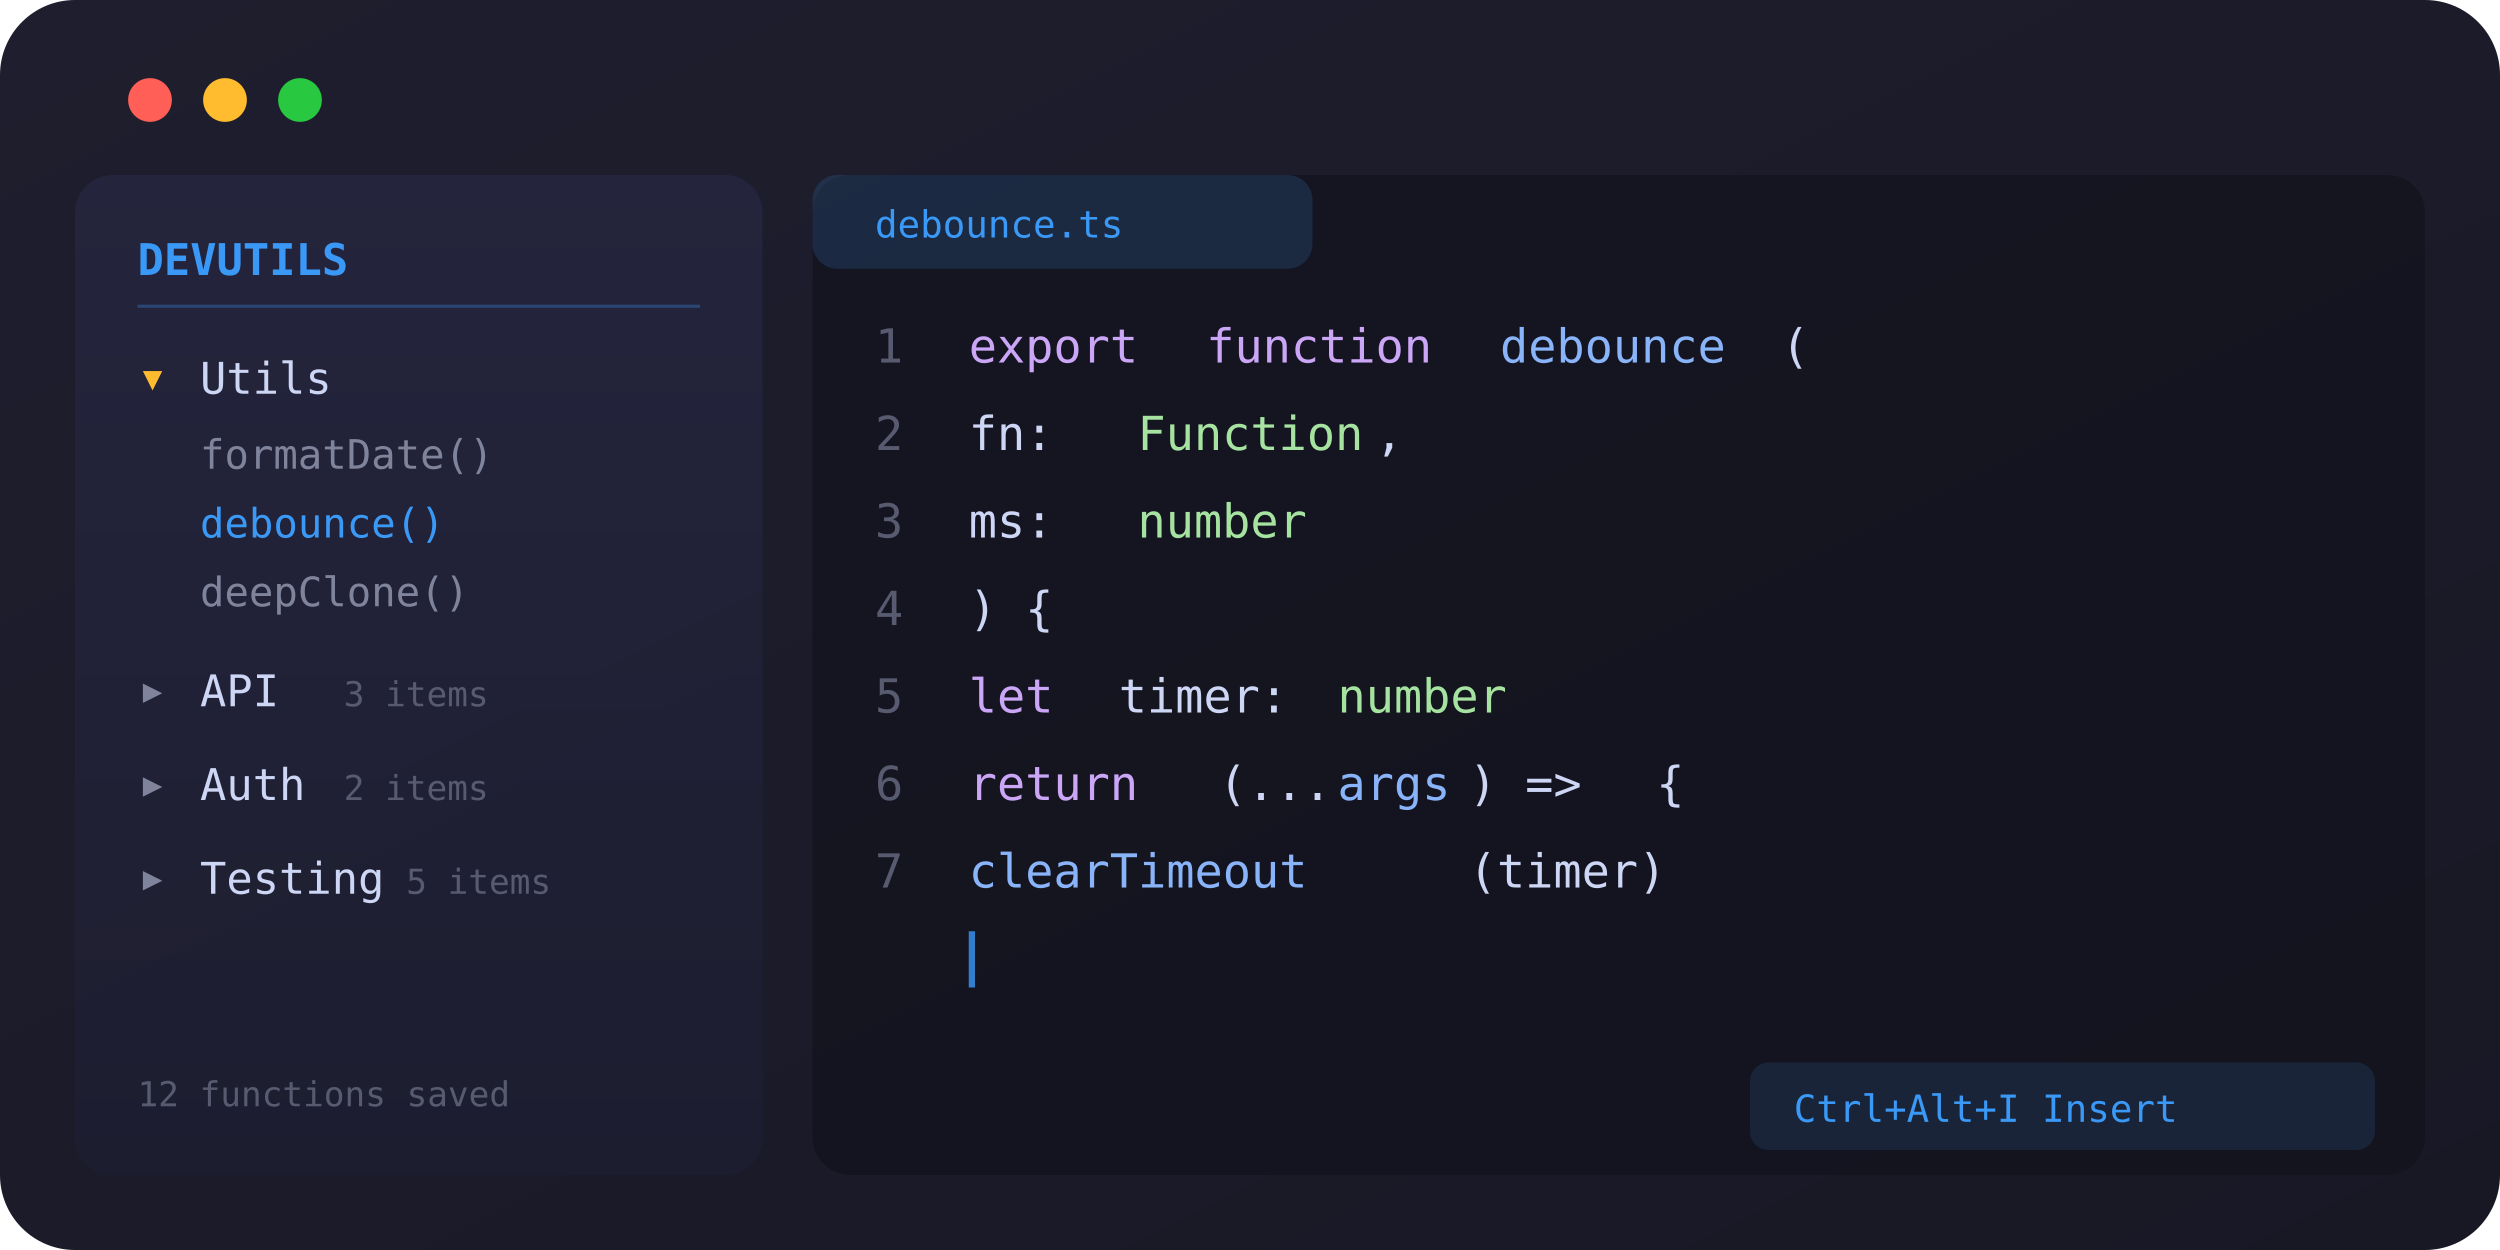
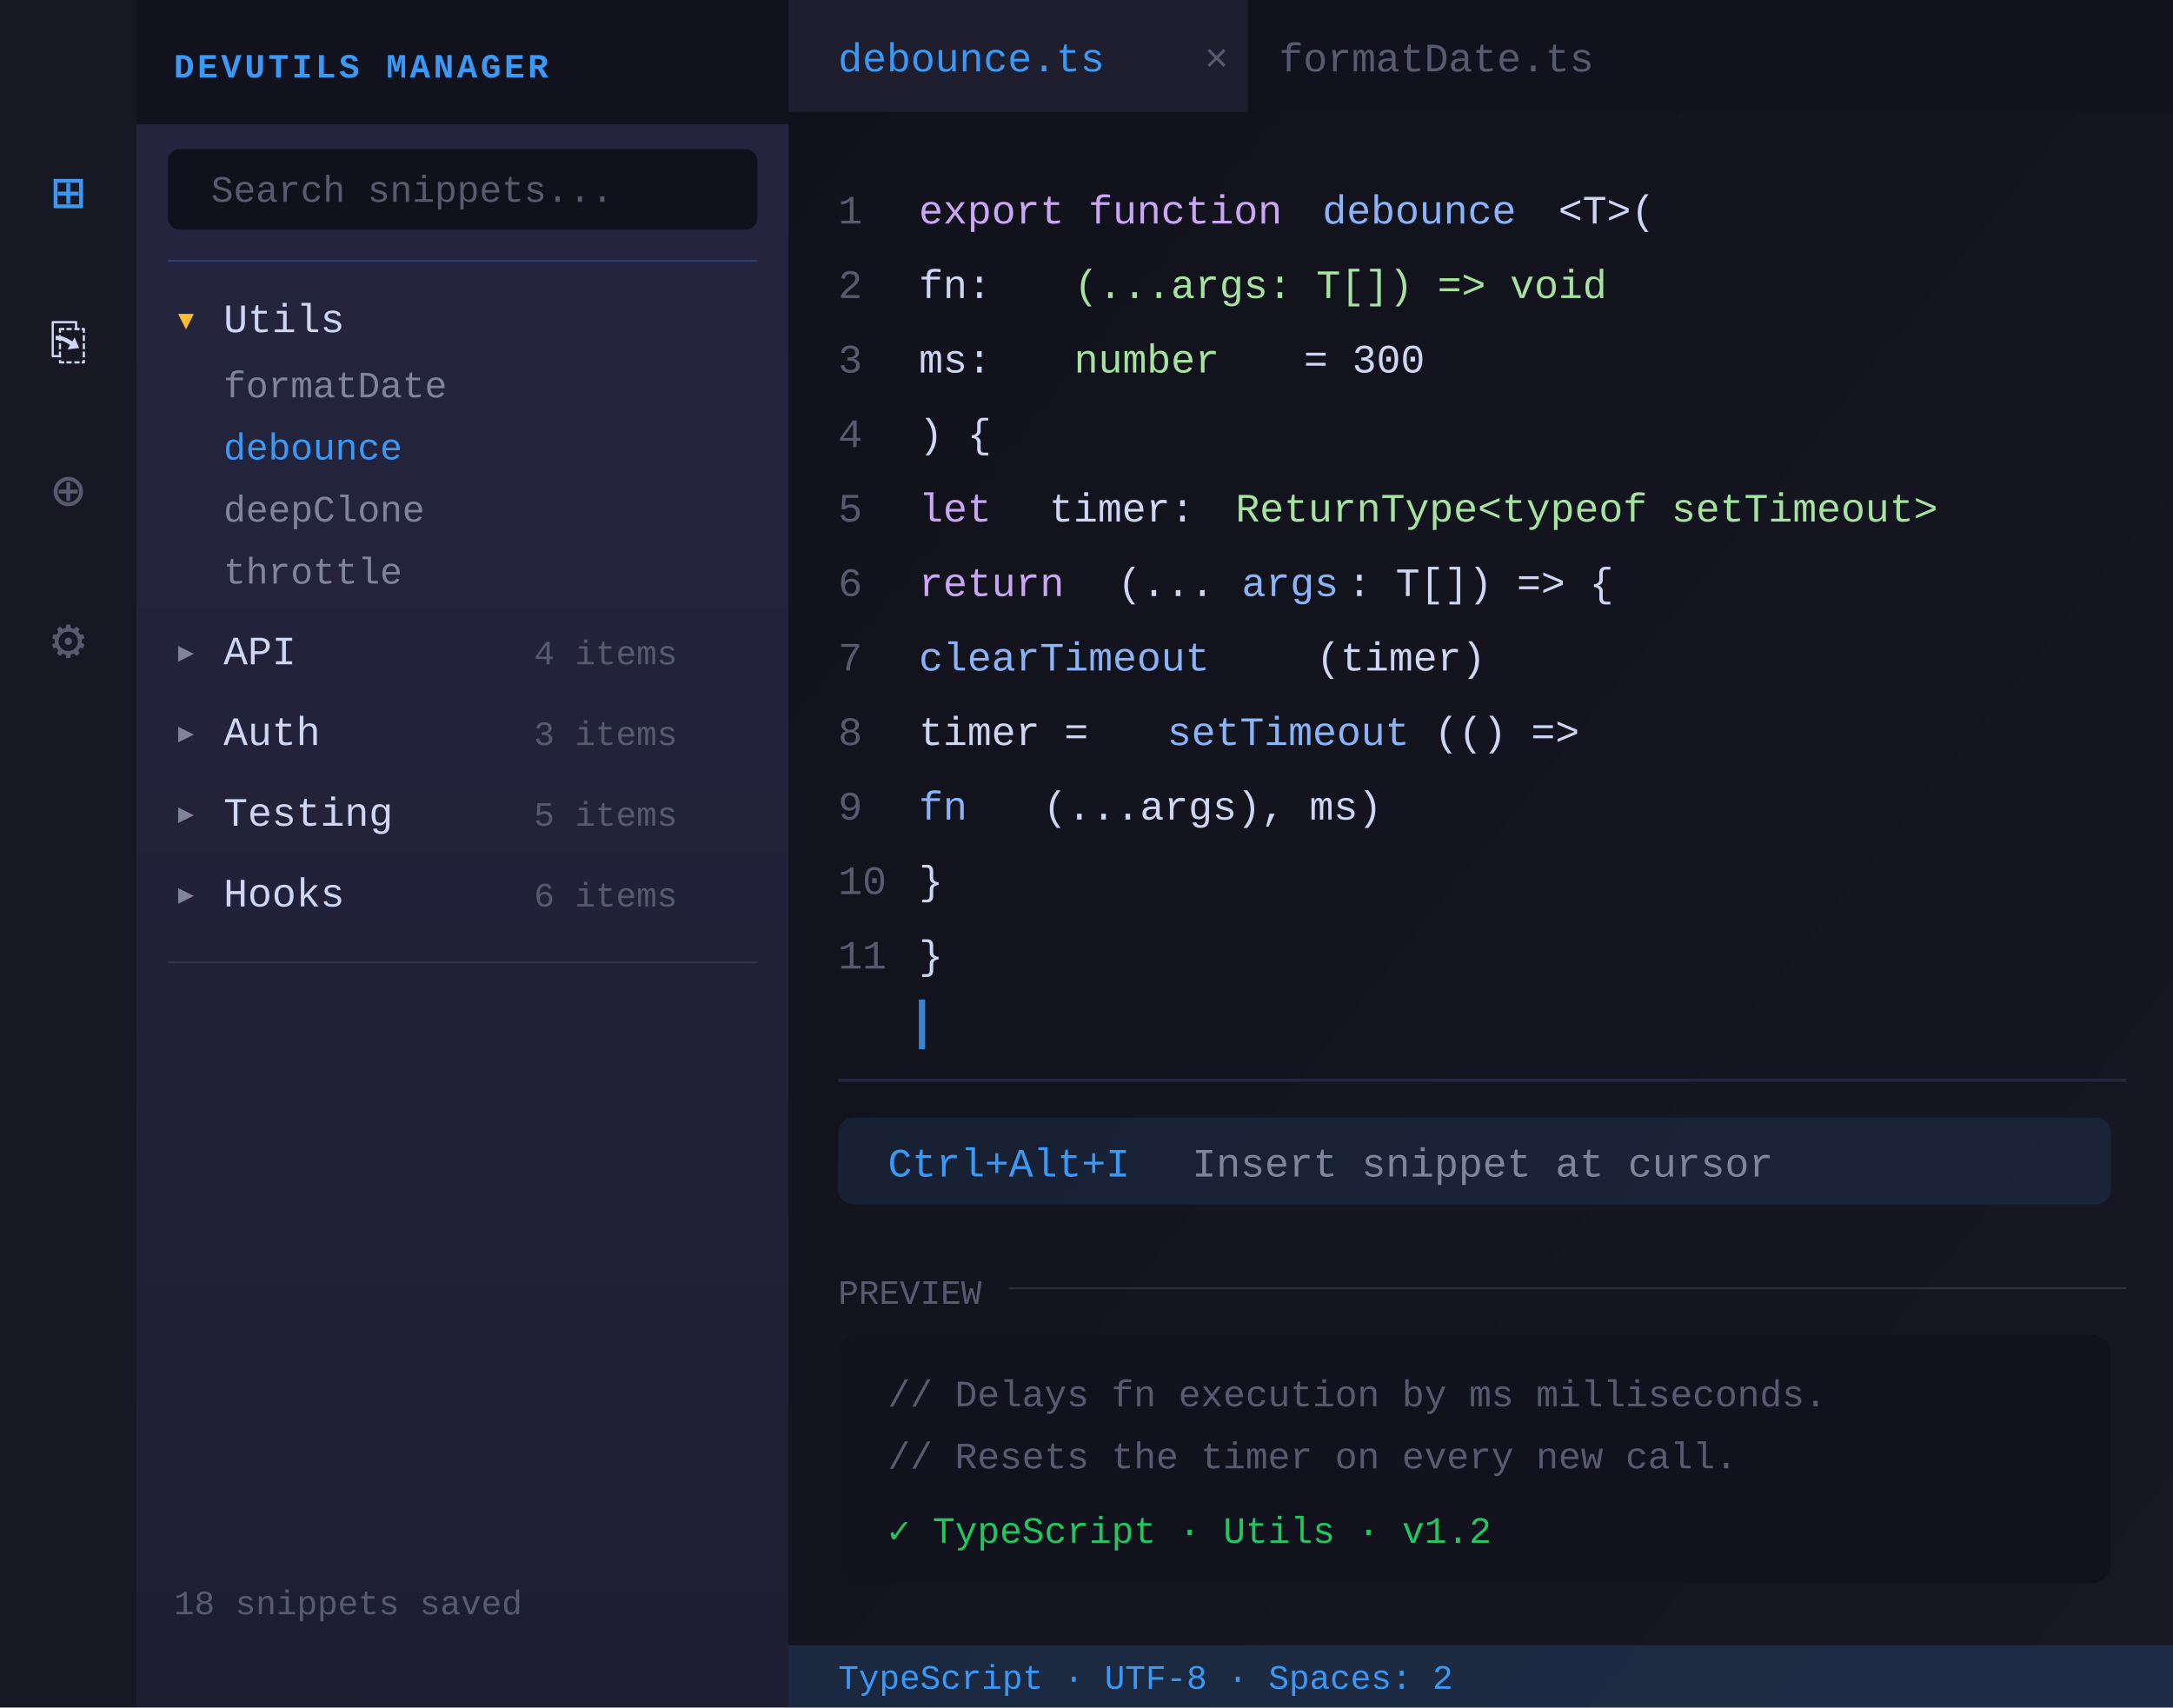
- <svg xmlns="http://www.w3.org/2000/svg" viewBox="0 0 800 400">
+ <svg xmlns="http://www.w3.org/2000/svg" viewBox="0 0 700 550">
  <defs>
    <linearGradient id="bg" x1="0%" y1="0%" x2="100%" y2="100%">
-       <stop offset="0%" style="stop-color:#1e1e2e" />
-       <stop offset="100%" style="stop-color:#181825" />
+       <stop offset="0%" stop-color="#1e1e2e" />
+       <stop offset="100%" stop-color="#181825" />
    </linearGradient>
    <linearGradient id="sidebar" x1="0%" y1="0%" x2="0%" y2="100%">
-       <stop offset="0%" style="stop-color:#252540" />
-       <stop offset="100%" style="stop-color:#1e1e32" />
+       <stop offset="0%" stop-color="#252540" />
+       <stop offset="100%" stop-color="#1e1e32" />
+     </linearGradient>
+     <linearGradient id="editor" x1="0%" y1="0%" x2="100%" y2="100%">
+       <stop offset="0%" stop-color="#11111b" />
+       <stop offset="100%" stop-color="#181825" />
    </linearGradient>
  </defs>
-   <rect width="800" height="400" rx="24" fill="url(#bg)" />
-   <circle cx="48" cy="32" r="7" fill="#ff5f57" />
-   <circle cx="72" cy="32" r="7" fill="#febc2e" />
-   <circle cx="96" cy="32" r="7" fill="#28c840" />
-   <rect x="24" y="56" width="220" height="320" rx="12" fill="url(#sidebar)" opacity="0.8" />
-   <text x="44" y="88" font-family="monospace" font-size="14" font-weight="bold" fill="#3a99f7">DEVUTILS</text>
-   <line x1="44" y1="98" x2="224" y2="98" stroke="#3a99f7" stroke-width="1" opacity="0.3" />
-   <text x="44" y="126" font-family="monospace" font-size="16" fill="#febc2e">▾</text>
-   <text x="64" y="126" font-family="monospace" font-size="14" fill="#cdd6f4">Utils</text>
-   <text x="64" y="150" font-family="monospace" font-size="13" fill="#7f849c">  formatDate()</text>
-   <text x="64" y="172" font-family="monospace" font-size="13" fill="#3a99f7">  debounce()</text>
-   <text x="64" y="194" font-family="monospace" font-size="13" fill="#7f849c">  deepClone()</text>
-   <text x="44" y="226" font-family="monospace" font-size="16" fill="#7f849c">▸</text>
-   <text x="64" y="226" font-family="monospace" font-size="14" fill="#cdd6f4">API</text>
-   <text x="110" y="226" font-family="monospace" font-size="11" fill="#585b70">3 items</text>
-   <text x="44" y="256" font-family="monospace" font-size="16" fill="#7f849c">▸</text>
-   <text x="64" y="256" font-family="monospace" font-size="14" fill="#cdd6f4">Auth</text>
-   <text x="110" y="256" font-family="monospace" font-size="11" fill="#585b70">2 items</text>
-   <text x="44" y="286" font-family="monospace" font-size="16" fill="#7f849c">▸</text>
-   <text x="64" y="286" font-family="monospace" font-size="14" fill="#cdd6f4">Testing</text>
-   <text x="130" y="286" font-family="monospace" font-size="11" fill="#585b70">5 items</text>
-   <text x="44" y="354" font-family="monospace" font-size="11" fill="#585b70">12 functions saved</text>
-   <rect x="260" y="56" width="516" height="320" rx="12" fill="#11111b" opacity="0.6" />
-   <rect x="260" y="56" width="160" height="30" rx="8" fill="#3a99f7" opacity="0.15" />
-   <text x="280" y="76" font-family="monospace" font-size="12" fill="#3a99f7">debounce.ts</text>
-   <text x="280" y="116" font-family="monospace" font-size="15" fill="#585b70">1</text>
-   <text x="310" y="116" font-family="monospace" font-size="15" fill="#cba6f7">export</text>
-   <text x="386" y="116" font-family="monospace" font-size="15" fill="#cba6f7">function</text>
-   <text x="480" y="116" font-family="monospace" font-size="15" fill="#89b4fa">debounce</text>
-   <text x="570" y="116" font-family="monospace" font-size="15" fill="#cdd6f4">(</text>
-   <text x="280" y="144" font-family="monospace" font-size="15" fill="#585b70">2</text>
-   <text x="310" y="144" font-family="monospace" font-size="15" fill="#cdd6f4">  fn:</text>
-   <text x="364" y="144" font-family="monospace" font-size="15" fill="#a6e3a1">Function</text>
-   <text x="440" y="144" font-family="monospace" font-size="15" fill="#cdd6f4">,</text>
-   <text x="280" y="172" font-family="monospace" font-size="15" fill="#585b70">3</text>
-   <text x="310" y="172" font-family="monospace" font-size="15" fill="#cdd6f4">  ms:</text>
-   <text x="364" y="172" font-family="monospace" font-size="15" fill="#a6e3a1">number</text>
-   <text x="280" y="200" font-family="monospace" font-size="15" fill="#585b70">4</text>
-   <text x="310" y="200" font-family="monospace" font-size="15" fill="#cdd6f4">) {</text>
-   <text x="280" y="228" font-family="monospace" font-size="15" fill="#585b70">5</text>
-   <text x="310" y="228" font-family="monospace" font-size="15" fill="#cba6f7">  let</text>
-   <text x="358" y="228" font-family="monospace" font-size="15" fill="#cdd6f4">timer:</text>
-   <text x="428" y="228" font-family="monospace" font-size="15" fill="#a6e3a1">number</text>
-   <text x="280" y="256" font-family="monospace" font-size="15" fill="#585b70">6</text>
-   <text x="310" y="256" font-family="monospace" font-size="15" fill="#cba6f7">  return</text>
-   <text x="390" y="256" font-family="monospace" font-size="15" fill="#cdd6f4">(...</text>
-   <text x="428" y="256" font-family="monospace" font-size="15" fill="#89b4fa">args</text>
-   <text x="470" y="256" font-family="monospace" font-size="15" fill="#cdd6f4">) =&gt;</text>
-   <text x="530" y="256" font-family="monospace" font-size="15" fill="#cdd6f4">{</text>
-   <text x="280" y="284" font-family="monospace" font-size="15" fill="#585b70">7</text>
-   <text x="310" y="284" font-family="monospace" font-size="15" fill="#89b4fa">    clearTimeout</text>
-   <text x="470" y="284" font-family="monospace" font-size="15" fill="#cdd6f4">(timer)</text>
-   <rect x="310" y="298" width="2" height="18" fill="#3a99f7" opacity="0.8" />
-   <rect x="560" y="340" width="200" height="28" rx="6" fill="#3a99f7" opacity="0.12" />
-   <text x="574" y="359" font-family="monospace" font-size="12" fill="#3a99f7">Ctrl+Alt+I  Insert</text>
+   <rect width="700" height="550" fill="url(#bg)" />
+   <rect x="0" y="0" width="44" height="550" fill="#181825" />
+   <text x="22" y="68" font-family="'Courier New', monospace" font-size="18" fill="#3a99f7" text-anchor="middle">⊞</text>
+   <text x="22" y="116" font-family="'Courier New', monospace" font-size="18" fill="#cdd6f4" text-anchor="middle">⎘</text>
+   <text x="22" y="164" font-family="'Courier New', monospace" font-size="18" fill="#585b70" text-anchor="middle">⊕</text>
+   <text x="22" y="212" font-family="'Courier New', monospace" font-size="18" fill="#585b70" text-anchor="middle">⚙</text>
+   <rect x="44" y="0" width="210" height="550" fill="url(#sidebar)" />
+   <rect x="44" y="0" width="210" height="40" fill="#12121f" />
+   <text x="56" y="25" font-family="'Courier New', monospace" font-size="11" font-weight="bold" fill="#3a99f7" letter-spacing="1">DEVUTILS MANAGER</text>
+   <rect x="54" y="48" width="190" height="26" rx="4" fill="#11111b" />
+   <text x="68" y="65" font-family="'Courier New', monospace" font-size="12" fill="#585b70">Search snippets...</text>
+   <line x1="54" y1="84" x2="244" y2="84" stroke="#3a99f7" stroke-width="0.5" opacity="0.3" />
+   <text x="56" y="107" font-family="'Courier New', monospace" font-size="13" fill="#febc2e">▾</text>
+   <text x="72" y="107" font-family="'Courier New', monospace" font-size="13" fill="#cdd6f4">Utils</text>
+   <text x="72" y="128" font-family="'Courier New', monospace" font-size="12" fill="#7f849c">  formatDate</text>
+   <text x="72" y="148" font-family="'Courier New', monospace" font-size="12" fill="#3a99f7">  debounce</text>
+   <text x="72" y="168" font-family="'Courier New', monospace" font-size="12" fill="#7f849c">  deepClone</text>
+   <text x="72" y="188" font-family="'Courier New', monospace" font-size="12" fill="#7f849c">  throttle</text>
+   <text x="56" y="214" font-family="'Courier New', monospace" font-size="13" fill="#7f849c">▸</text>
+   <text x="72" y="214" font-family="'Courier New', monospace" font-size="13" fill="#cdd6f4">API</text>
+   <text x="172" y="214" font-family="'Courier New', monospace" font-size="11" fill="#585b70">4 items</text>
+   <text x="56" y="240" font-family="'Courier New', monospace" font-size="13" fill="#7f849c">▸</text>
+   <text x="72" y="240" font-family="'Courier New', monospace" font-size="13" fill="#cdd6f4">Auth</text>
+   <text x="172" y="240" font-family="'Courier New', monospace" font-size="11" fill="#585b70">3 items</text>
+   <text x="56" y="266" font-family="'Courier New', monospace" font-size="13" fill="#7f849c">▸</text>
+   <text x="72" y="266" font-family="'Courier New', monospace" font-size="13" fill="#cdd6f4">Testing</text>
+   <text x="172" y="266" font-family="'Courier New', monospace" font-size="11" fill="#585b70">5 items</text>
+   <text x="56" y="292" font-family="'Courier New', monospace" font-size="13" fill="#7f849c">▸</text>
+   <text x="72" y="292" font-family="'Courier New', monospace" font-size="13" fill="#cdd6f4">Hooks</text>
+   <text x="172" y="292" font-family="'Courier New', monospace" font-size="11" fill="#585b70">6 items</text>
+   <line x1="54" y1="310" x2="244" y2="310" stroke="#585b70" stroke-width="0.5" opacity="0.4" />
+   <text x="56" y="520" font-family="'Courier New', monospace" font-size="11" fill="#585b70">18 snippets saved</text>
+   <rect x="254" y="0" width="446" height="550" fill="url(#editor)" />
+   <rect x="254" y="0" width="446" height="36" fill="#12121f" />
+   <rect x="254" y="0" width="148" height="36" fill="#1e1e2e" />
+   <text x="270" y="23" font-family="'Courier New', monospace" font-size="13" fill="#3a99f7">debounce.ts</text>
+   <text x="388" y="23" font-family="'Courier New', monospace" font-size="13" fill="#585b70">×</text>
+   <text x="412" y="23" font-family="'Courier New', monospace" font-size="13" fill="#585b70">formatDate.ts</text>
+   <text x="270" y="72" font-family="'Courier New', monospace" font-size="13" fill="#585b70">1</text>
+   <text x="296" y="72" font-family="'Courier New', monospace" font-size="13" fill="#cba6f7">export function </text>
+   <text x="426" y="72" font-family="'Courier New', monospace" font-size="13" fill="#89b4fa">debounce</text>
+   <text x="502" y="72" font-family="'Courier New', monospace" font-size="13" fill="#cdd6f4">&lt;T&gt;(</text>
+   <text x="270" y="96" font-family="'Courier New', monospace" font-size="13" fill="#585b70">2</text>
+   <text x="296" y="96" font-family="'Courier New', monospace" font-size="13" fill="#cdd6f4">  fn: </text>
+   <text x="346" y="96" font-family="'Courier New', monospace" font-size="13" fill="#a6e3a1">(...args: T[]) =&gt; void</text>
+   <text x="270" y="120" font-family="'Courier New', monospace" font-size="13" fill="#585b70">3</text>
+   <text x="296" y="120" font-family="'Courier New', monospace" font-size="13" fill="#cdd6f4">  ms: </text>
+   <text x="346" y="120" font-family="'Courier New', monospace" font-size="13" fill="#a6e3a1">number</text>
+   <text x="420" y="120" font-family="'Courier New', monospace" font-size="13" fill="#cdd6f4"> = 300</text>
+   <text x="270" y="144" font-family="'Courier New', monospace" font-size="13" fill="#585b70">4</text>
+   <text x="296" y="144" font-family="'Courier New', monospace" font-size="13" fill="#cdd6f4">) {</text>
+   <text x="270" y="168" font-family="'Courier New', monospace" font-size="13" fill="#585b70">5</text>
+   <text x="296" y="168" font-family="'Courier New', monospace" font-size="13" fill="#cba6f7">  let </text>
+   <text x="338" y="168" font-family="'Courier New', monospace" font-size="13" fill="#cdd6f4">timer: </text>
+   <text x="398" y="168" font-family="'Courier New', monospace" font-size="13" fill="#a6e3a1">ReturnType&lt;typeof setTimeout&gt;</text>
+   <text x="270" y="192" font-family="'Courier New', monospace" font-size="13" fill="#585b70">6</text>
+   <text x="296" y="192" font-family="'Courier New', monospace" font-size="13" fill="#cba6f7">  return </text>
+   <text x="360" y="192" font-family="'Courier New', monospace" font-size="13" fill="#cdd6f4">(...</text>
+   <text x="400" y="192" font-family="'Courier New', monospace" font-size="13" fill="#89b4fa">args</text>
+   <text x="434" y="192" font-family="'Courier New', monospace" font-size="13" fill="#cdd6f4">: T[]) =&gt; {</text>
+   <text x="270" y="216" font-family="'Courier New', monospace" font-size="13" fill="#585b70">7</text>
+   <text x="296" y="216" font-family="'Courier New', monospace" font-size="13" fill="#89b4fa">    clearTimeout</text>
+   <text x="424" y="216" font-family="'Courier New', monospace" font-size="13" fill="#cdd6f4">(timer)</text>
+   <text x="270" y="240" font-family="'Courier New', monospace" font-size="13" fill="#585b70">8</text>
+   <text x="296" y="240" font-family="'Courier New', monospace" font-size="13" fill="#cdd6f4">    timer = </text>
+   <text x="376" y="240" font-family="'Courier New', monospace" font-size="13" fill="#89b4fa">setTimeout</text>
+   <text x="462" y="240" font-family="'Courier New', monospace" font-size="13" fill="#cdd6f4">(() =&gt;</text>
+   <text x="270" y="264" font-family="'Courier New', monospace" font-size="13" fill="#585b70">9</text>
+   <text x="296" y="264" font-family="'Courier New', monospace" font-size="13" fill="#89b4fa">      fn</text>
+   <text x="336" y="264" font-family="'Courier New', monospace" font-size="13" fill="#cdd6f4">(...args), ms)</text>
+   <text x="270" y="288" font-family="'Courier New', monospace" font-size="13" fill="#585b70">10</text>
+   <text x="296" y="288" font-family="'Courier New', monospace" font-size="13" fill="#cdd6f4">  }</text>
+   <text x="270" y="312" font-family="'Courier New', monospace" font-size="13" fill="#585b70">11</text>
+   <text x="296" y="312" font-family="'Courier New', monospace" font-size="13" fill="#cdd6f4">}</text>
+   <rect x="296" y="322" width="2" height="16" fill="#3a99f7" opacity="0.85" />
+   <line x1="270" y1="348" x2="685" y2="348" stroke="#252540" stroke-width="1" />
+   <rect x="270" y="360" width="410" height="28" rx="5" fill="#3a99f7" opacity="0.1" />
+   <text x="286" y="379" font-family="'Courier New', monospace" font-size="13" fill="#3a99f7">Ctrl+Alt+I</text>
+   <text x="384" y="379" font-family="'Courier New', monospace" font-size="13" fill="#7f849c">  Insert snippet at cursor</text>
+   <text x="270" y="420" font-family="'Courier New', monospace" font-size="11" fill="#585b70">PREVIEW</text>
+   <line x1="325" y1="415" x2="685" y2="415" stroke="#585b70" stroke-width="0.5" opacity="0.4" />
+   <rect x="270" y="430" width="410" height="80" rx="6" fill="#12121f" />
+   <text x="286" y="453" font-family="'Courier New', monospace" font-size="12" fill="#585b70">// Delays fn execution by ms milliseconds.</text>
+   <text x="286" y="473" font-family="'Courier New', monospace" font-size="12" fill="#585b70">// Resets the timer on every new call.</text>
+   <text x="286" y="497" font-family="'Courier New', monospace" font-size="12" fill="#22c55e">✓  TypeScript  ·  Utils  ·  v1.2</text>
+   <rect x="254" y="530" width="446" height="20" fill="#3a99f7" opacity="0.15" />
+   <text x="270" y="544" font-family="'Courier New', monospace" font-size="11" fill="#3a99f7">TypeScript  ·  UTF-8  ·  Spaces: 2</text>
</svg>
